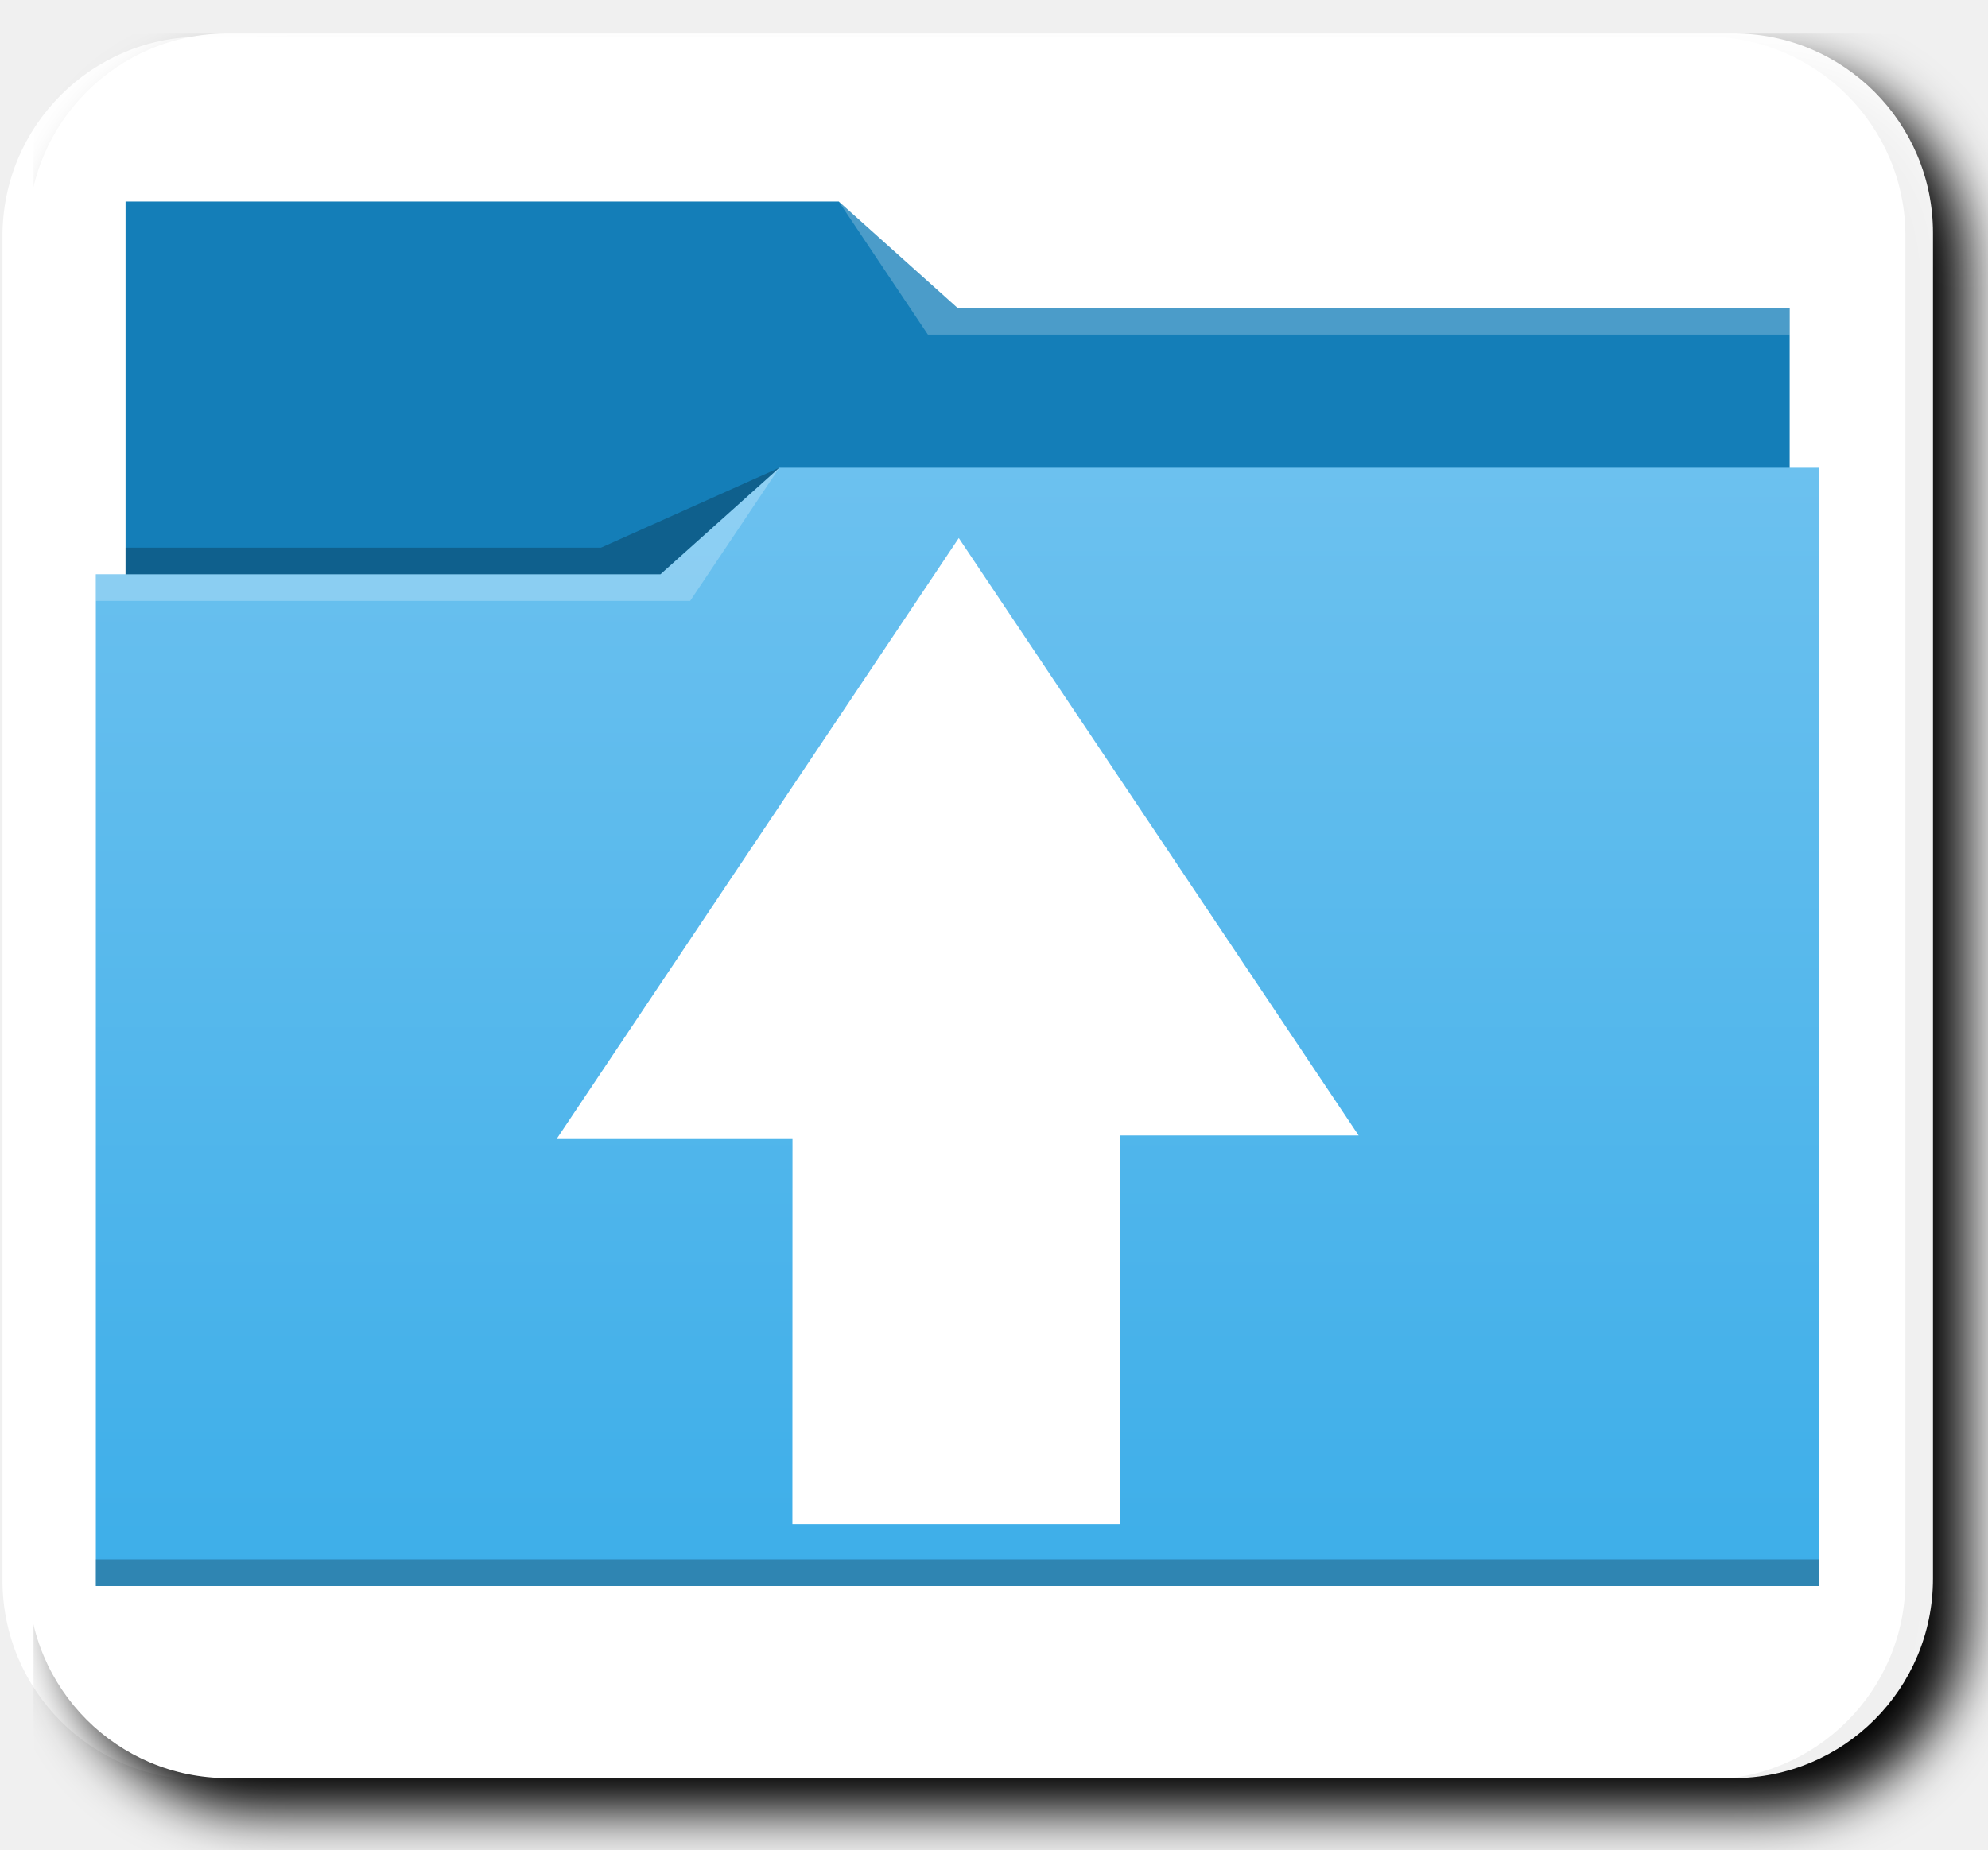
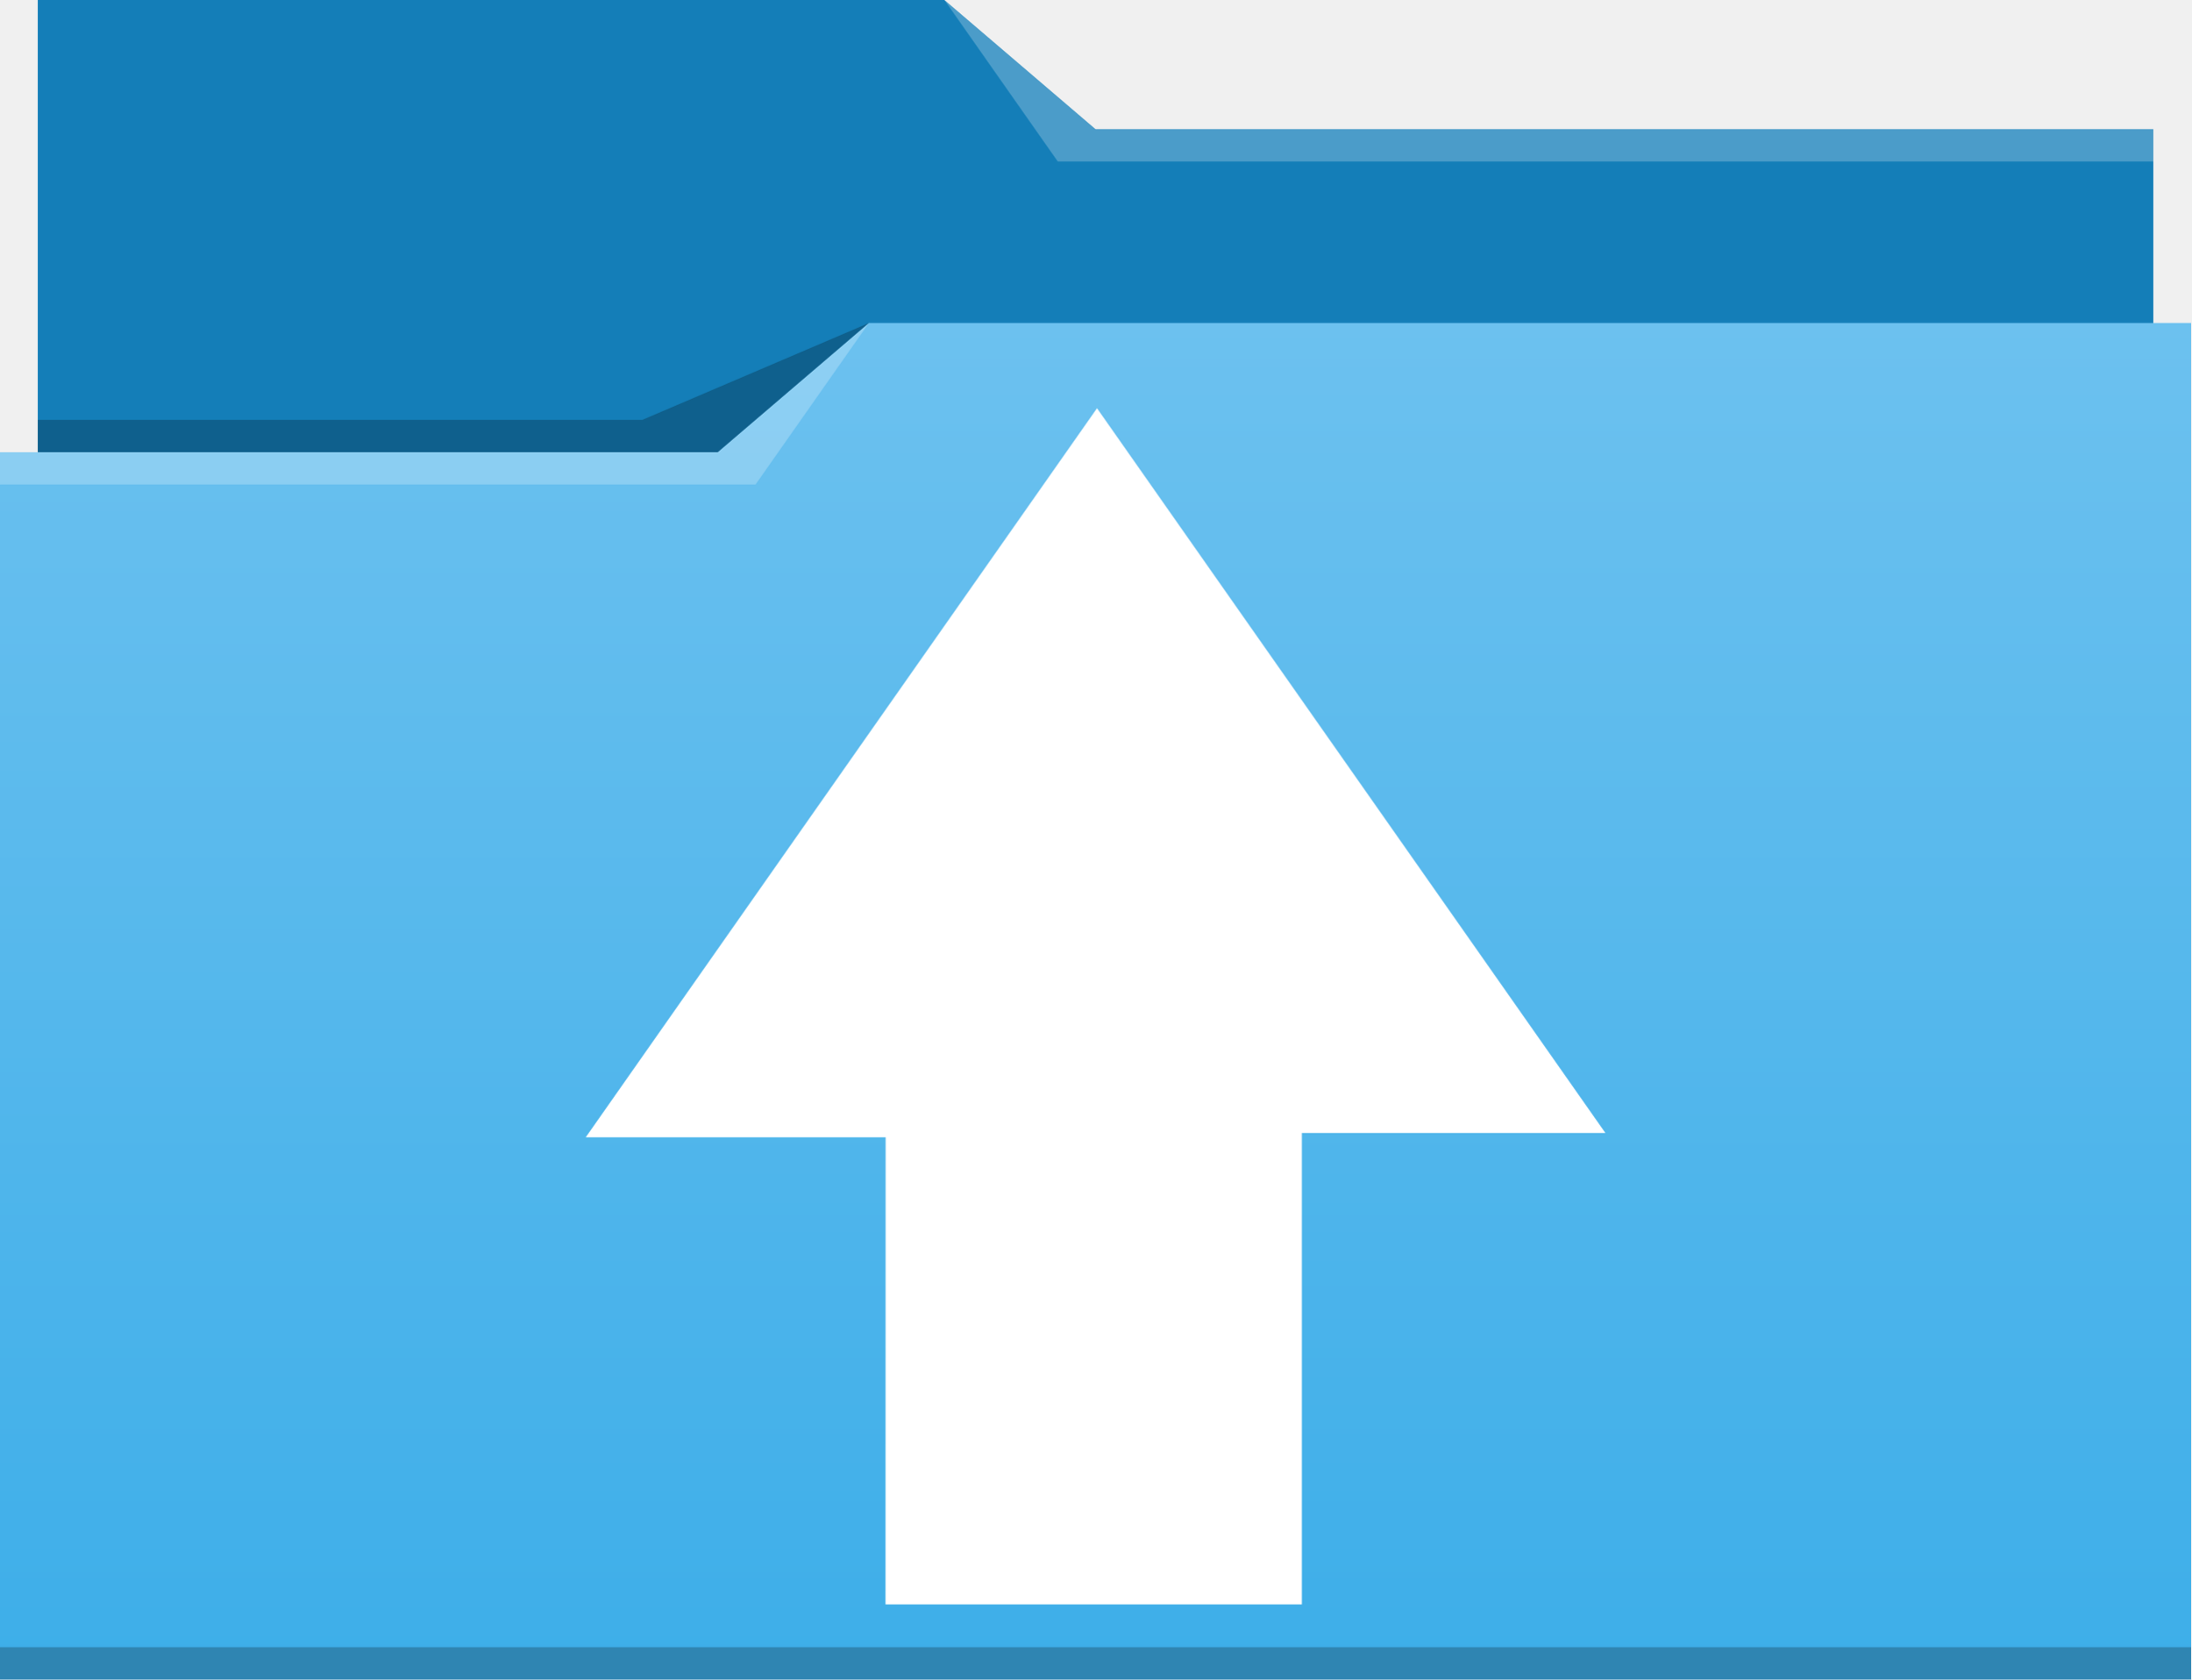
- <svg xmlns="http://www.w3.org/2000/svg" xmlns:xlink="http://www.w3.org/1999/xlink" version="1.1" width="1365" height="1270" id="svg2">
+ <svg xmlns="http://www.w3.org/2000/svg" xmlns:xlink="http://www.w3.org/1999/xlink" version="1.1" width="1240.409" height="950.865" id="svg2">
  <defs id="defs4">
    <linearGradient id="linearGradient4084">
      <stop style="stop-color:#ffe680;stop-opacity:1;" offset="0" id="stop4086" />
      <stop style="stop-color:#ffe680;stop-opacity:0;" offset="1" id="stop4088" />
    </linearGradient>
-     <filter id="filter5557" color-interpolation-filters="sRGB">
+     <filter id="filter5557" style="color-interpolation-filters:sRGB">
      <feGaussianBlur id="feGaussianBlur5559" result="result0" in="SourceAlpha" stdDeviation="4" />
      <feOffset id="feOffset5561" dx="5" dy="5" result="result4" />
      <feComposite id="feComposite5563" in2="result4" in="SourceGraphic" operator="xor" result="result3" />
    </filter>
    <linearGradient xlink:href="#linearGradient4172-5" id="linearGradient4178" x1="414.571" y1="541.798" x2="414.571" y2="499.784" gradientUnits="userSpaceOnUse" gradientTransform="matrix(1,0,0,0.9996746,0,0.17645)" />
    <linearGradient id="linearGradient4172-5">
      <stop style="stop-color:#3daee9;stop-opacity:1" offset="0" id="stop4174-6" />
      <stop style="stop-color:#6cc1ef;stop-opacity:1" offset="1" id="stop4176-6" />
    </linearGradient>
    <linearGradient id="linearGradient3295-9-6">
      <stop style="stop-color:#63e9ff;stop-opacity:1;" offset="0" id="stop3297-7-7" />
      <stop style="stop-color:#ffffff;stop-opacity:0;" offset="1" id="stop3299-7-3" />
    </linearGradient>
    <linearGradient id="linearGradient6404-3">
      <stop id="stop6406-5" offset="0" style="stop-color:#081e3e;stop-opacity:1;" />
      <stop id="stop6408-23" offset="1" style="stop-color:#387de4;stop-opacity:1;" />
    </linearGradient>
    <linearGradient id="linearGradient3202-1">
      <stop style="stop-color:#cdeeff;stop-opacity:1;" offset="0" id="stop3204-2" />
      <stop style="stop-color:#d2e8ed;stop-opacity:0;" offset="1" id="stop3206-4" />
    </linearGradient>
    <radialGradient id="XMLID_4_-1" cx="48" cy="-0.215" r="55.148" gradientTransform="matrix(0.9792,0,0,0.9725,133.0002,20.8762)" gradientUnits="userSpaceOnUse">
      <stop offset="0" style="stop-color:#72D13D" id="stop3082-3" />
      <stop offset="0.355" style="stop-color:#35AC1C" id="stop3084-6" />
      <stop offset="0.619" style="stop-color:#0F9508" id="stop3086-1" />
      <stop offset="0.757" style="stop-color:#008C00" id="stop3088-4" />
      <stop offset="1" style="stop-color:#007A00" id="stop3090-4" />
    </radialGradient>
    <linearGradient id="linearGradient6666-1">
      <stop style="stop-color:#9fc1f2;stop-opacity:1;" offset="0" id="stop6668-8" />
      <stop id="stop3183-8" offset="0.5" style="stop-color:#587eb5;stop-opacity:1;" />
      <stop style="stop-color:#0c2a58;stop-opacity:1;" offset="1" id="stop6670-93" />
    </linearGradient>
    <linearGradient id="linearGradient2591">
      <stop style="stop-color:#73d216" offset="0" id="stop2593" />
      <stop style="stop-color:#4e9a06" offset="1" id="stop2595" />
    </linearGradient>
  </defs>
-   <rect style="fill:#ffffff;fill-opacity:1;stroke:none" id="rect5537" width="1306.6" height="1197.055" x="1.7" y="25.194" ry="136.87" />
-   <g transform="matrix(0.7820979,0,0,0.7820979,-209.0981,981.0467)" style="font-size:600px;font-style:normal;font-variant:normal;font-weight:normal;font-stretch:normal;line-height:125%;letter-spacing:0px;word-spacing:0px;fill:#000000;fill-opacity:1;stroke:none;font-family:Emmentaler;-inkscape-font-specification:Emmentaler" id="text5163" />
-   <g transform="matrix(0.7820979,0,0,0.7820979,-209.0981,981.0467)" style="font-size:600px;font-style:normal;font-variant:normal;font-weight:normal;font-stretch:normal;line-height:125%;letter-spacing:0px;word-spacing:0px;fill:#000000;fill-opacity:1;stroke:none;font-family:Emmentaler;-inkscape-font-specification:Emmentaler" id="text5167" />
-   <g transform="matrix(-0.5584748,-0.6571537,0,1,382.9213,501.5766)" style="font-size:600px;font-style:normal;font-variant:normal;font-weight:normal;font-stretch:normal;line-height:125%;letter-spacing:0px;word-spacing:0px;fill:#000000;fill-opacity:1;stroke:none;font-family:Emmentaler;-inkscape-font-specification:Emmentaler" id="text5163-8" />
-   <g transform="matrix(-0.5584748,-0.6571537,0,1,382.9213,501.5766)" style="font-size:600px;font-style:normal;font-variant:normal;font-weight:normal;font-stretch:normal;line-height:125%;letter-spacing:0px;word-spacing:0px;fill:#000000;fill-opacity:1;stroke:none;font-family:Emmentaler;-inkscape-font-specification:Emmentaler" id="text5167-7" />
-   <rect style="fill:#ffffff;fill-opacity:1;stroke:none;filter:url(#filter5557)" id="rect5537-4" width="284.497" height="260.645" x="2018.768" y="592.268" ry="29.802" transform="matrix(4.597148,0,0,4.597148,-9261.238,-2699.786)" />
-   <g transform="matrix(20.4038,0,0,18.28579,-7842.116,-8817.943)" id="g4152">
+   <g transform="matrix(0.8197605,0,0,0.7820979,-288.151,842.6502)" style="font-style:normal;font-variant:normal;font-weight:normal;font-stretch:normal;font-size:600px;line-height:125%;font-family:Emmentaler;-inkscape-font-specification:Emmentaler;letter-spacing:0px;word-spacing:0px;fill:#000000;fill-opacity:1;stroke:none" id="text5163" />
+   <g transform="matrix(0.8197605,0,0,0.7820979,-288.151,842.6502)" style="font-style:normal;font-variant:normal;font-weight:normal;font-stretch:normal;font-size:600px;line-height:125%;font-family:Emmentaler;-inkscape-font-specification:Emmentaler;letter-spacing:0px;word-spacing:0px;fill:#000000;fill-opacity:1;stroke:none" id="text5167" />
+   <g transform="matrix(-0.5853687,-0.6571537,0,1,332.3775,363.1802)" style="font-style:normal;font-variant:normal;font-weight:normal;font-stretch:normal;font-size:600px;line-height:125%;font-family:Emmentaler;-inkscape-font-specification:Emmentaler;letter-spacing:0px;word-spacing:0px;fill:#000000;fill-opacity:1;stroke:none" id="text5163-8" />
+   <g transform="matrix(-0.5853687,-0.6571537,0,1,332.3775,363.1802)" style="font-style:normal;font-variant:normal;font-weight:normal;font-stretch:normal;font-size:600px;line-height:125%;font-family:Emmentaler;-inkscape-font-specification:Emmentaler;letter-spacing:0px;word-spacing:0px;fill:#000000;fill-opacity:1;stroke:none" id="text5167-7" />
+   <g transform="matrix(21.38636,0,0,18.28579,-8288.744,-8956.34)" id="g4152">
    <path id="rect4180" d="m 388.571,489.798 0,5 0,22 c 0,0.554 0.446,1 1,1 l 54,0 c 0.554,0 1,-0.446 1,-1 l 0,-21.99 c 0,-0.003 -0.002,-0.006 -0.002,-0.01 l 0.002,0 0,-1 -28,0 -4,-4 -24,0 z" style="fill:#147eb8;fill-opacity:1;stroke:none" />
    <path id="rect4113" d="m 410.571,499.798 -4,4 -19,0 0,1 0.002,0 c -5e-5,0.004 -0.002,0.008 -0.002,0.012 l 0,35.988 0,1 1,0 56,0 1,0 0,-1 0,-35.988 0,-0.012 0,-5 z" style="fill:url(#linearGradient4178);fill-opacity:1;stroke:none" />
    <path id="path4224" d="m 387.571,503.798 0,1 20,0 3,-5 -4,4 z" style="fill:#ffffff;fill-opacity:0.235;fill-rule:evenodd;stroke:none;stroke-width:1px;stroke-linecap:butt;stroke-linejoin:miter;stroke-opacity:1" />
    <path id="path4228" d="m 388.571,502.798 0,1 18,0 4,-4 -6,3 z" style="fill:#000000;fill-opacity:0.235;fill-rule:evenodd;stroke:none;stroke-width:1px;stroke-linecap:butt;stroke-linejoin:miter;stroke-opacity:1" />
    <path id="path4151-2" d="m 387.571,540.798 0,1 1,0 56,0 1,0 0,-1 -1,0 -56,0 -1,0 z" style="fill:#000000;fill-opacity:0.235;stroke:none" />
    <path id="path4196" transform="translate(384.5714,483.798)" d="m 28,6 3,5 2,0 27,0 0,-1 -27,0 -1,0 z" style="fill:#ffffff;fill-opacity:0.235;fill-rule:evenodd;stroke:none;stroke-width:1px;stroke-linecap:butt;stroke-linejoin:miter;stroke-opacity:1" />
  </g>
-   <path id="path8643" d="m 544.071,1046.737 224.886,0 0,-266.905 163.923,0 -274.569,-410.31 -276.141,412.752 161.971,0 -0.07,264.463 z" style="color:#000000;display:inline;overflow:visible;visibility:visible;opacity:1;fill:#ffffff;fill-opacity:1;fill-rule:evenodd;stroke:none;stroke-width:1;stroke-linecap:round;stroke-linejoin:round;stroke-miterlimit:10;stroke-dasharray:none;stroke-dashoffset:0;stroke-opacity:1;marker:none;marker-start:none;marker-mid:none;marker-end:none" />
+   <path id="path8643" d="m 501.287,908.341 235.716,0 0,-266.905 171.817,0 -287.791,-410.31 -289.439,412.752 169.771,0 -0.073,264.463 z" style="color:#000000;display:inline;overflow:visible;visibility:visible;opacity:1;fill:#ffffff;fill-opacity:1;fill-rule:evenodd;stroke:none;stroke-width:1;stroke-linecap:round;stroke-linejoin:round;stroke-miterlimit:10;stroke-dasharray:none;stroke-dashoffset:0;stroke-opacity:1;marker:none;marker-start:none;marker-mid:none;marker-end:none" />
</svg>
